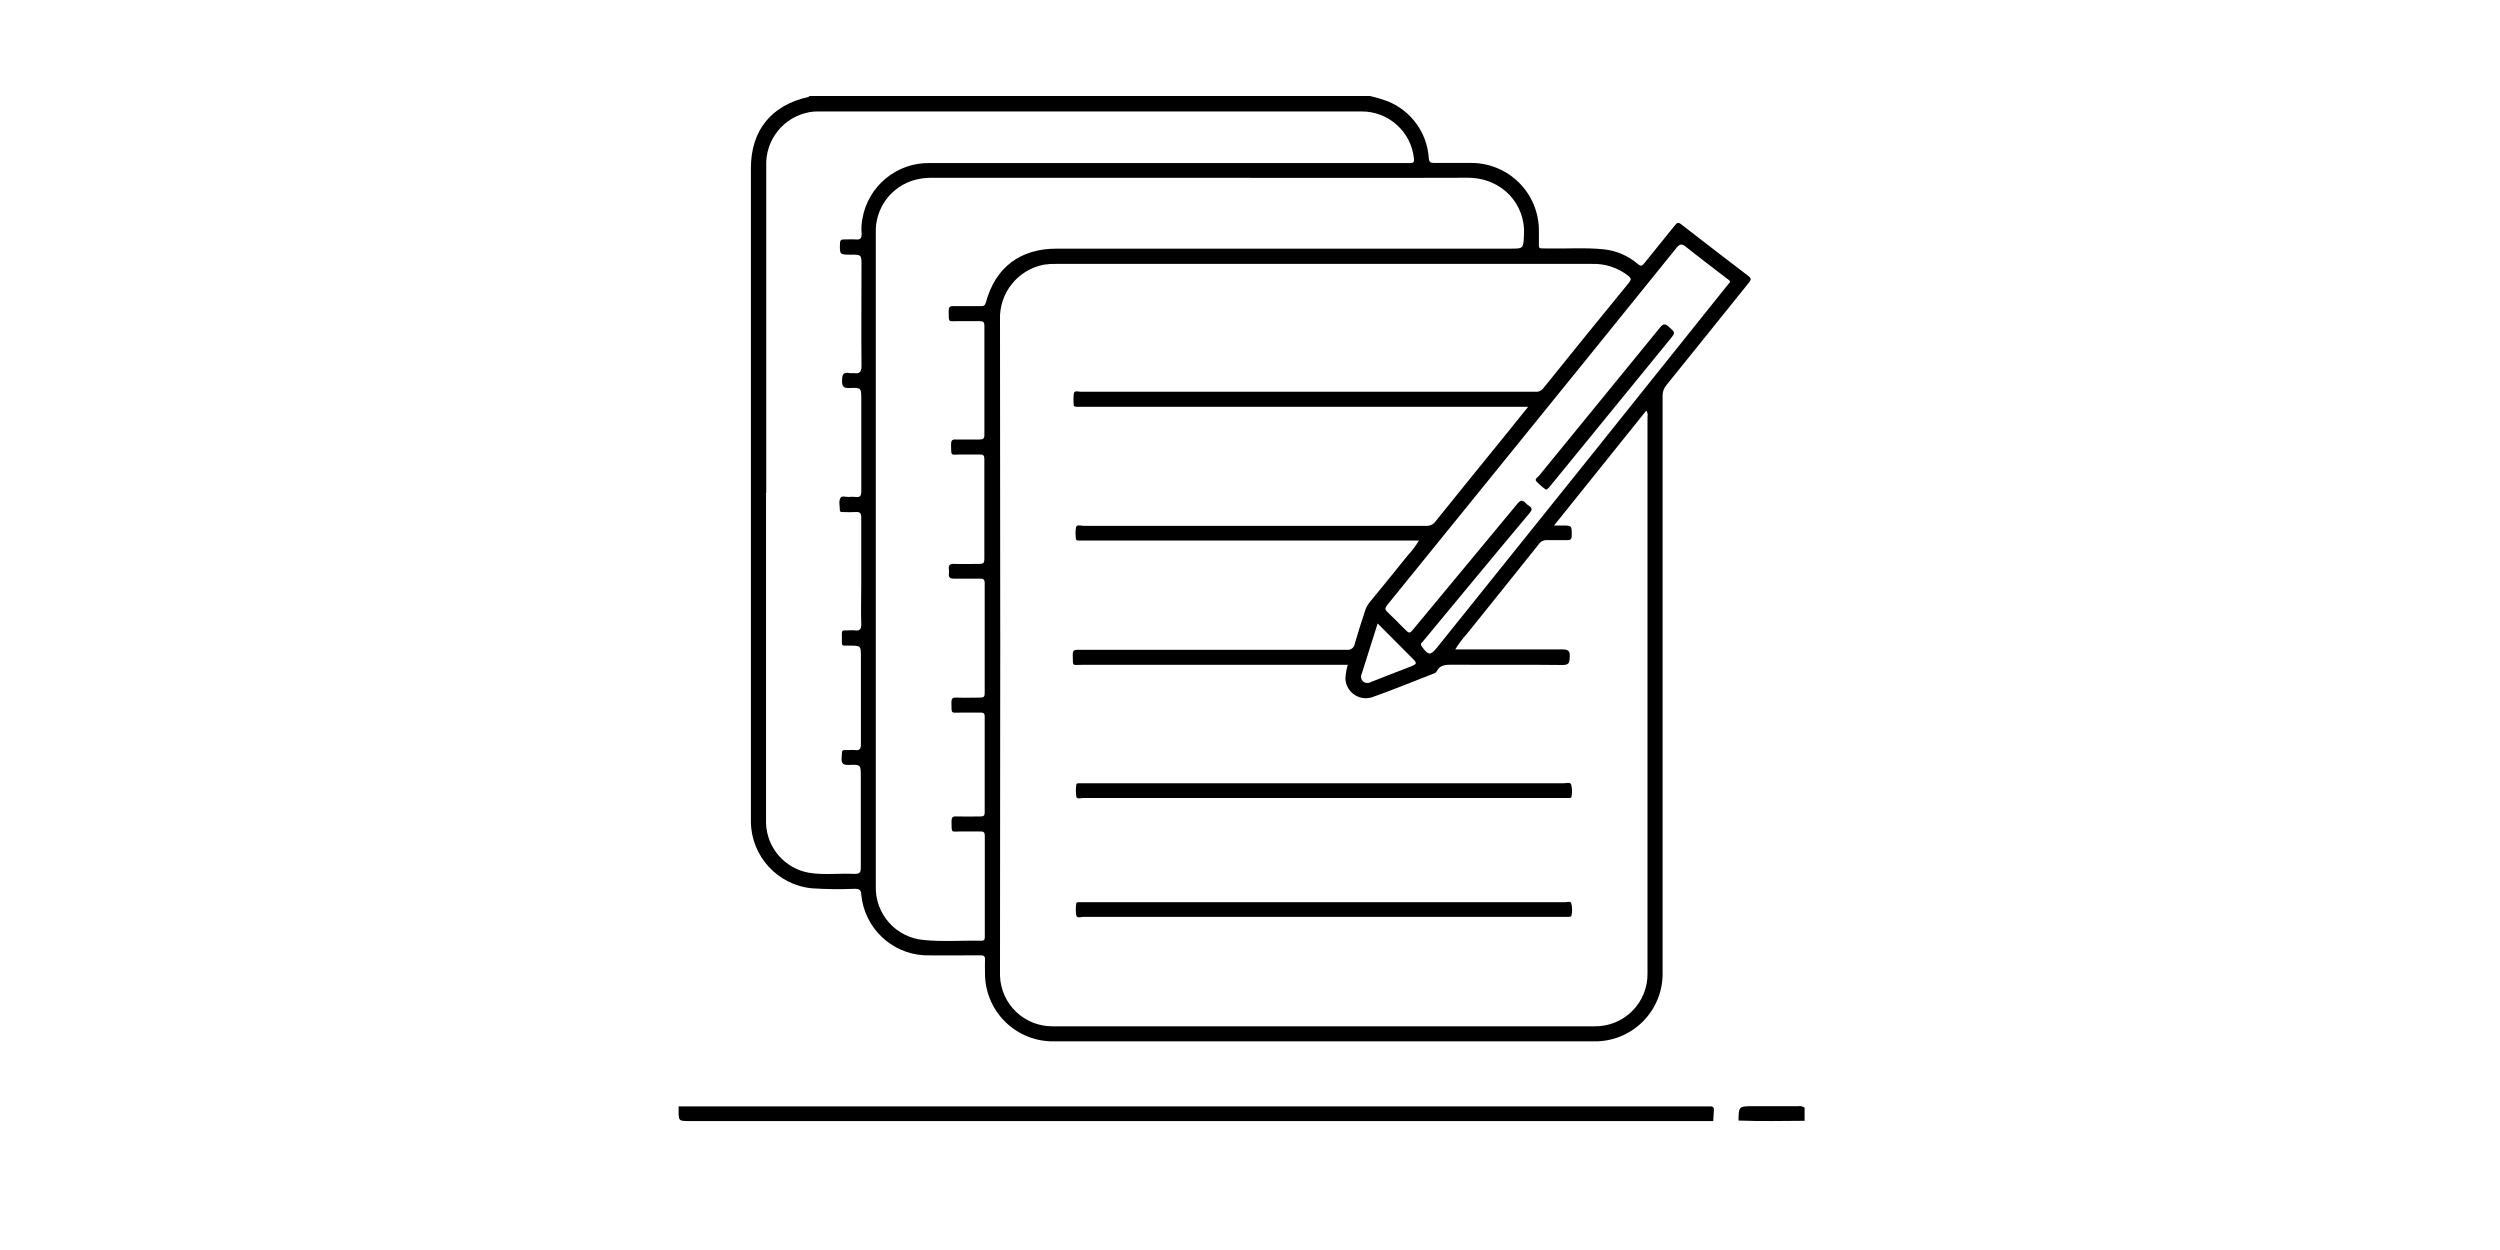
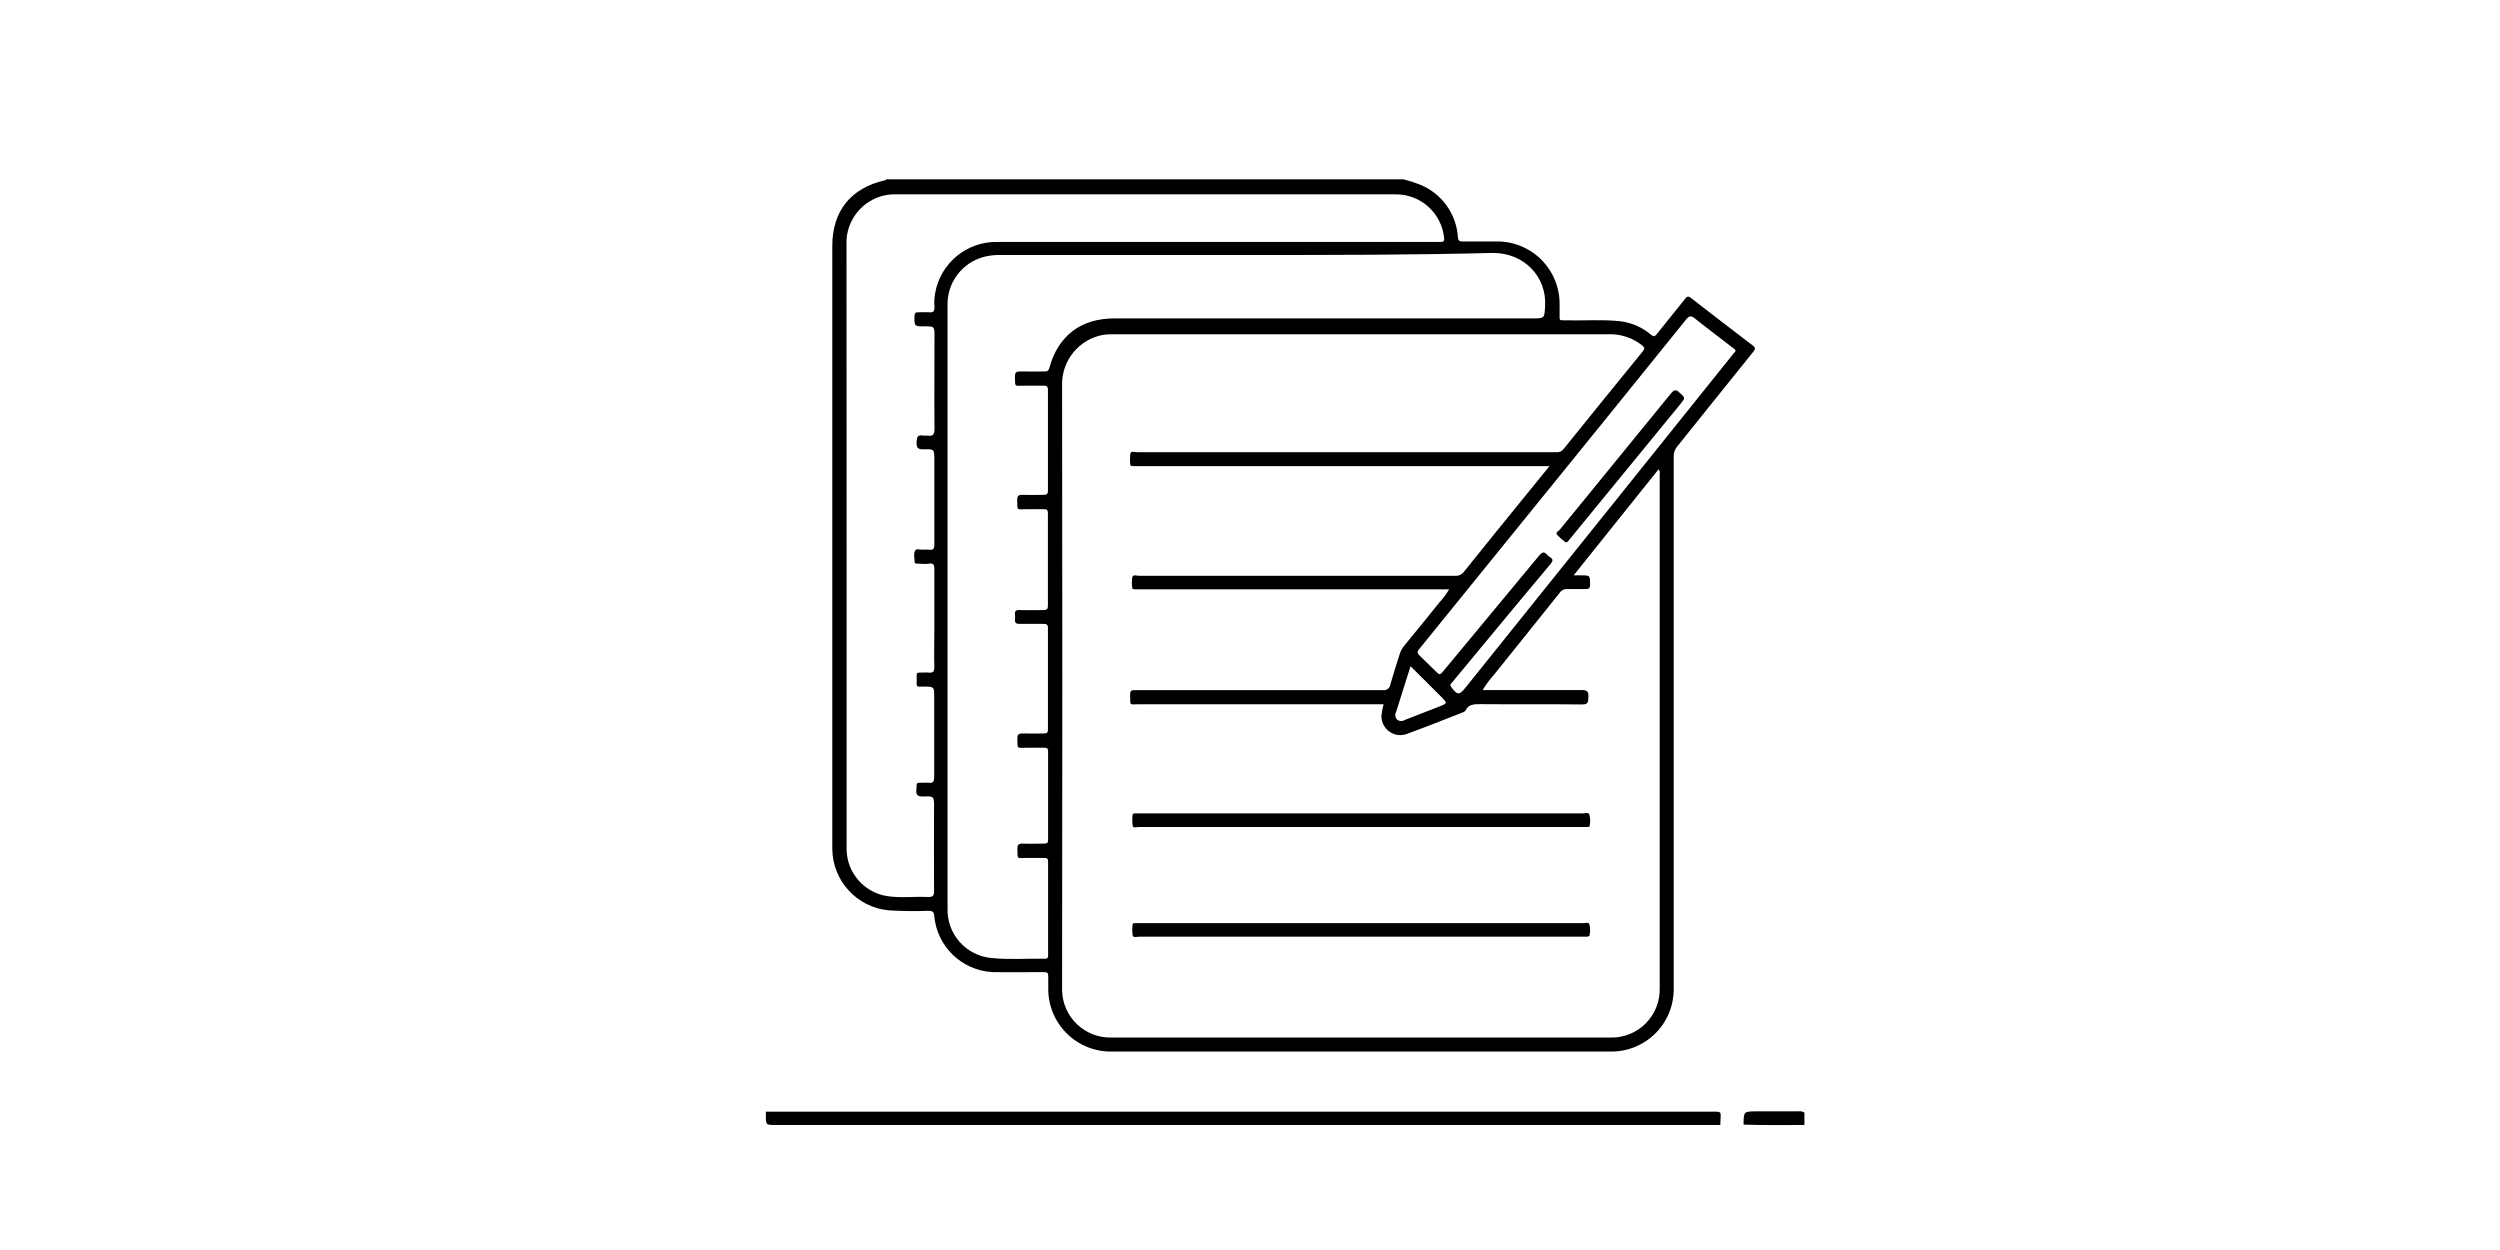
<svg xmlns="http://www.w3.org/2000/svg" id="Layer_1" data-name="Layer 1" viewBox="0 0 500 250">
-   <path d="M274,19.2a27.82,27.82,0,0,1,3.4,1,13.16,13.16,0,0,1,8.36,11.48c.07.75.35.91,1,.91q3.66,0,7.32,0a13.52,13.52,0,0,1,13.7,13.68c0,.64,0,1.28,0,1.92,0,1.7-.19,1.47,1.56,1.5,3.8.09,7.6-.21,11.39.17a12.36,12.36,0,0,1,6.83,2.94c.59.49.84.43,1.3-.15,2-2.54,4.08-5,6.1-7.56.41-.52.66-.72,1.29-.22q6.68,5.19,13.4,10.31c.56.43.65.7.17,1.3-5.53,6.84-11,13.72-16.55,20.56a3.19,3.19,0,0,0-.75,2.16q0,57.6,0,115.19a13.52,13.52,0,0,1-13.86,13.88H210.84A13.58,13.58,0,0,1,197,194.39c0-.8-.05-1.6,0-2.4s-.25-.93-1-.93c-3.72,0-7.44.06-11.16,0a13.39,13.39,0,0,1-12.58-12.12c-.06-.95-.37-1.17-1.28-1.18a80.16,80.16,0,0,1-8.63-.1,13.52,13.52,0,0,1-12.17-13.34V33.63c0-7.53,4.06-12.57,11.46-14.23.1,0,.18-.13.27-.2Zm31.63,62.16H216.37c-.36,0-.72,0-1.08,0-.18,0-.51-.1-.52-.17a10,10,0,0,1,0-2.5c.14-.67.89-.34,1.35-.34q37,0,74,0h16.92a1.71,1.71,0,0,0,1.56-.62q8.56-10.65,17.22-21.23c.48-.6.4-.89-.15-1.33a11.23,11.23,0,0,0-7.36-2.39H211.18a13.71,13.71,0,0,0-2.39.15A10.84,10.84,0,0,0,200,64q.1,65,0,130.07c0,.36,0,.72,0,1.08a10.45,10.45,0,0,0,10.56,10.11q54.16,0,108.35,0a10.43,10.43,0,0,0,10.59-10.67q0-55.62,0-111.23a1.68,1.68,0,0,0-.23-1.26l-18.46,23h1.54c2.06,0,2,0,2,2,0,.77-.28.95-1,.93-1.31,0-2.64,0-3.95,0a1.77,1.77,0,0,0-1.61.77c-4.76,6-9.56,11.91-14.33,17.87a21.86,21.86,0,0,0-2.41,3.21h1.44c6.68,0,13.36,0,20,0,1.17,0,1.52.32,1.46,1.47-.06,1,0,1.66-1.41,1.65-7.36-.09-14.72,0-22.08-.06-1.29,0-2.47,0-3.13,1.34a1,1,0,0,1-.56.42c-4.13,1.61-8.24,3.29-12.41,4.77a4.09,4.09,0,0,1-5.28-3.83,13.37,13.37,0,0,1,.47-2.68h-53c-2.27,0-1.92.45-2-2,0-.79.21-1,1-1,1.72,0,3.44,0,5.16,0q24.3,0,48.59,0a1.43,1.43,0,0,0,1.66-1.23c.61-2.15,1.31-4.27,2-6.4a5.29,5.29,0,0,1,1-1.91c2.56-3.12,5.12-6.25,7.64-9.4a17.25,17.25,0,0,0,2.19-2.92h-68c-.23,0-.57,0-.59-.27a7.51,7.51,0,0,1,0-2.37c.19-.64,1-.29,1.5-.29q34.26,0,68.52,0a2.17,2.17,0,0,0,1.9-.91c4.6-5.74,9.25-11.44,13.88-17.15C302.53,85.22,304,83.4,305.63,81.36ZM240,35.56H186.53a12.84,12.84,0,0,0-3.44.39,10.61,10.61,0,0,0-7.93,10.69V155.7q0,10.74,0,21.47A10.48,10.48,0,0,0,184.77,188c3.82.39,7.67.06,11.5.15.65,0,.69-.33.69-.83,0-6.71,0-13.43,0-20.15,0-.7-.22-.9-.89-.88-1.28,0-2.56,0-3.84,0-2.07,0-1.88.46-1.93-2,0-.77.21-1.07,1-1,1.6.05,3.2,0,4.8,0,.59,0,.84-.14.84-.8q0-9.58,0-19.19c0-.68-.3-.79-.87-.78q-1.92,0-3.84,0c-2.16,0-1.88.36-1.95-2,0-.89.32-1.06,1.11-1,1.56.06,3.12,0,4.68,0,.68,0,.87-.2.87-.88q0-11,0-22c0-.78-.3-.92-1-.91-1.72,0-3.44,0-5.16,0-.82,0-1.07-.27-1-1a3.37,3.37,0,0,0,0-.84c-.15-.94.29-1.15,1.15-1.11,1.68.06,3.36,0,5,0,.75,0,.95-.23.94-1q0-10,0-20c0-.69-.22-.9-.89-.88-1.28,0-2.56,0-3.84,0-2.07,0-1.88.46-1.93-2,0-.76.2-1.07,1-1,1.55,0,3.12,0,4.67,0,.71,0,1-.16,1-.92q0-10.92,0-21.84c0-.8-.32-.92-1-.91-1.4,0-2.8,0-4.2,0-2.16,0-1.88.36-1.95-2,0-.89.31-1.06,1.1-1,1.8,0,3.6,0,5.4,0,.59,0,.79-.18.95-.76,1.9-7,6.86-10.74,14.12-10.74H302c2.77,0,2.65,0,2.8-2.81.32-5.95-4.26-11.4-11.35-11.37C275.64,35.61,257.84,35.56,240,35.56Zm-86.79,63v59.76c0,2.12,0,4.24,0,6.36a10.4,10.4,0,0,0,8.57,9.87c3,.5,6.07.07,9.1.23,1,0,1.29-.21,1.28-1.24,0-6.08,0-12.15,0-18.23,0-2.35,0-2.42-2.31-2.33-1.16.05-1.63-.19-1.52-1.47.15-1.71-.19-1.48,1.58-1.5a6.49,6.49,0,0,1,1.08,0c1,.15,1.2-.3,1.19-1.22,0-5.8,0-11.6,0-17.39,0-2.27,0-2.26-2.25-2.28-1.76,0-1.55.22-1.55-1.5s-.21-1.53,1.52-1.55a6.14,6.14,0,0,1,1,0c1,.15,1.39-.17,1.35-1.28-.09-2.56,0-5.12,0-7.68,0-4.52,0-9,0-13.56,0-.9-.25-1.22-1.15-1.14a23.82,23.82,0,0,1-2.39,0c-.31,0-.73.08-.74-.39,0-.83-.28-1.76.13-2.46.27-.47,1.11-.13,1.7-.17a5.83,5.83,0,0,1,1.32,0c.9.12,1.14-.22,1.14-1.12,0-6.12,0-12.24,0-18.36,0-2.33,0-2.4-2.32-2.31-1.19.06-1.56-.25-1.53-1.49s.24-1.73,1.5-1.49c.27.05.56,0,.84,0,1.16.18,1.56-.2,1.55-1.47-.07-6.68,0-13.36,0-20,0-2.22,0-2.22-2.16-2.22s-2.23,0-2.14-2.25c0-.66.28-.82.86-.79.76,0,1.53-.06,2.28,0,1,.11,1.24-.32,1.18-1.23a11.05,11.05,0,0,1,.15-2.87A13.44,13.44,0,0,1,186,32.61h95c.32,0,.64,0,1,0,.68,0,.88-.18.79-.91a10.49,10.49,0,0,0-10.49-9.41H163.81a9.35,9.35,0,0,0-1.91.14,10.52,10.52,0,0,0-8.65,10.82Q153.24,65.88,153.25,98.52ZM346,56.46c0-.43-.35-.54-.59-.73-2.75-2.13-5.53-4.21-8.24-6.38-.82-.66-1.22-.58-1.87.22q-17.7,21.93-35.46,43.82-11.21,13.83-22.43,27.66c-.47.58-.43.88.08,1.36,1.14,1.06,2.22,2.19,3.32,3.29s1.08,1.08,2.05-.09q10.29-12.42,20.59-24.83c.57-.69,1-.91,1.68-.18a3,3,0,0,0,.64.54c.74.45.67.85.13,1.49-4.09,4.86-8.14,9.76-12.2,14.65q-4.56,5.49-9.11,11c-.23.27-.62.47-.24,1,1.33,1.85,1.74,1.87,3.13.14l30.92-38.53L345.52,57Zm-70.47,68.23c-1.09,3.45-2.12,6.72-3.16,10a1.33,1.33,0,0,0,.2,1.55,1.37,1.37,0,0,0,1.65.15c2.49-1,5-1.94,7.48-2.91,1.86-.73,1.86-.73.45-2.14Z" />
-   <path d="M347.7,224.11c.05-2.87.05-2.87,3-2.87h8.86a1.92,1.92,0,0,1,1.36.28v2.64C356.49,224.19,352.09,224.28,347.7,224.11Z" />
-   <path d="M342.65,224.21H137.91c-2.19,0-2.19,0-2.19-2.21,0-.24,0-.48,0-.72l1.43,0H340.94c.32,0,.64,0,1,0,.62-.06.88.2.83.82S342.68,223.5,342.65,224.21Z" />
-   <path d="M264.77,159.6H216.68c-.49,0-1.28.28-1.41-.24a8,8,0,0,1,0-2.49c0-.2.3-.21.5-.22h97c.5,0,1.23-.27,1.45.22a5.18,5.18,0,0,1,.07,2.48c0,.24-.27.25-.47.25H264.77Z" />
-   <path d="M264.88,180.44q24.06,0,48.12,0c.44,0,1.13-.29,1.27.27a5.12,5.12,0,0,1,0,2.49c0,.09-.34.15-.52.17s-.64,0-1,0q-48,0-96,0c-.51,0-1.32.34-1.5-.28a7.56,7.56,0,0,1,0-2.38c0-.23.26-.26.46-.27h49.2Z" />
-   <path d="M309.18,97.93a13.68,13.68,0,0,1-1.92-1.67c-.39-.48.3-.81.57-1.14Q319.9,80.32,332,65.51c.63-.78,1-.83,1.77-.15,1.3,1.18,1.35,1.13.24,2.49l-24,29.4C309.77,97.49,309.63,97.8,309.18,97.93Z" />
+   <path d="M280.73,35.87a25.7,25.7,0,0,1,3.13,1,12.15,12.15,0,0,1,7.72,10.59c.06.69.32.84.95.83,2.25,0,4.5,0,6.75,0a12.47,12.47,0,0,1,12.64,12.62c0,.59,0,1.18,0,1.77,0,1.58-.18,1.35,1.44,1.39,3.5.08,7-.2,10.51.16a11.47,11.47,0,0,1,6.3,2.7c.54.46.77.4,1.2-.13,1.85-2.34,3.76-4.64,5.62-7,.39-.49.61-.67,1.2-.21q6.15,4.78,12.36,9.51c.52.4.6.65.15,1.2-5.1,6.31-10.16,12.66-15.26,19a3,3,0,0,0-.7,2q0,53.15,0,106.27A12.46,12.46,0,0,1,322,210.31H222.46a12.51,12.51,0,0,1-12.81-12.81c0-.74,0-1.48,0-2.22s-.23-.86-.88-.86c-3.44,0-6.87.06-10.3,0a12.34,12.34,0,0,1-11.61-11.17c-.06-.89-.34-1.09-1.18-1.09a75.5,75.5,0,0,1-8-.1,12.44,12.44,0,0,1-11.22-12.31c0-.33,0-.66,0-1V49.18c0-7,3.73-11.59,10.56-13.13.1,0,.17-.12.25-.18ZM309.9,93.22H227.56c-.33,0-.66,0-1,0-.17,0-.48-.1-.49-.16a9.4,9.4,0,0,1,0-2.31c.12-.62.81-.31,1.24-.31q34.16,0,68.3,0h15.61a1.58,1.58,0,0,0,1.44-.57q7.92-9.82,15.89-19.59c.45-.55.37-.82-.14-1.22a10.3,10.3,0,0,0-6.78-2.21H222.77a13.47,13.47,0,0,0-2.2.13,10,10,0,0,0-8.15,10.2q.09,60,0,120c0,.33,0,.66,0,1a9.64,9.64,0,0,0,9.75,9.33h100a9.61,9.61,0,0,0,9.77-9.84V95a1.55,1.55,0,0,0-.21-1.16l-17,21.23h1.42c1.9,0,1.87,0,1.86,1.89,0,.7-.26.87-.91.85-1.22,0-2.44,0-3.65,0a1.62,1.62,0,0,0-1.48.71c-4.39,5.51-8.82,11-13.22,16.49a18.44,18.44,0,0,0-2.22,3h1.32c6.17,0,12.33,0,18.49,0,1.08,0,1.4.29,1.34,1.35s0,1.54-1.29,1.53c-6.79-.08-13.58,0-20.37-.06-1.19,0-2.28,0-2.89,1.24a1,1,0,0,1-.52.39c-3.81,1.48-7.6,3-11.45,4.4a3.77,3.77,0,0,1-4.87-3.54,12.57,12.57,0,0,1,.43-2.47h-1.36q-23.74,0-47.49,0c-2.1,0-1.78.42-1.85-1.88,0-.73.2-1,.93-.94,1.59,0,3.17,0,4.76,0q22.41,0,44.83,0a1.32,1.32,0,0,0,1.53-1.13c.56-2,1.21-4,1.82-5.92a5,5,0,0,1,.89-1.75c2.36-2.88,4.72-5.77,7.05-8.68a16,16,0,0,0,2-2.69H227c-.21,0-.52,0-.54-.25a6.69,6.69,0,0,1,0-2.19c.17-.58.91-.26,1.38-.26q31.6,0,63.21,0a2,2,0,0,0,1.76-.84c4.24-5.3,8.53-10.56,12.81-15.83ZM249.4,51H200a12.05,12.05,0,0,0-3.17.36,9.79,9.79,0,0,0-7.32,9.86V161.8q0,9.9,0,19.81a9.66,9.66,0,0,0,8.86,10c3.53.36,7.08.06,10.62.14.6,0,.64-.31.63-.76,0-6.2,0-12.4,0-18.6,0-.64-.2-.83-.82-.8-1.18,0-2.36,0-3.54,0-1.91,0-1.74.43-1.78-1.87,0-.7.19-1,.94-1,1.47.06,2.95,0,4.42,0,.55,0,.78-.13.78-.74q0-8.85,0-17.71c0-.62-.28-.73-.8-.72-1.18,0-2.37,0-3.55,0-2,0-1.73.33-1.8-1.86,0-.82.3-1,1-1,1.44.05,2.88,0,4.31,0,.64,0,.81-.19.81-.81q0-10.14,0-20.26c0-.73-.27-.85-.91-.84-1.59,0-3.18,0-4.76,0-.76,0-1-.26-.92-1a2.84,2.84,0,0,0,0-.77c-.13-.86.27-1.06,1.07-1,1.54.06,3.1,0,4.64,0,.69,0,.88-.21.87-.88q0-9.24,0-18.48c0-.64-.2-.83-.82-.81-1.18,0-2.36,0-3.54,0-1.91,0-1.74.42-1.78-1.87,0-.7.18-1,.93-1,1.44.05,2.88,0,4.32,0,.65,0,.9-.14.9-.85q0-10.08,0-20.15c0-.73-.3-.85-.92-.83-1.29,0-2.59,0-3.88,0-2,0-1.73.33-1.8-1.85,0-.82.29-1,1-1,1.66.05,3.32,0,5,0,.54,0,.73-.17.88-.71,1.75-6.44,6.33-9.9,13-9.9h83.57c2.56,0,2.44,0,2.58-2.6.3-5.48-3.93-10.51-10.46-10.49C282.24,51,265.82,51,249.4,51Zm-80.08,58.09v55.13c0,1.95,0,3.91,0,5.86a9.6,9.6,0,0,0,7.91,9.11c2.78.47,5.6.07,8.4.21.9,0,1.18-.19,1.18-1.13-.05-5.61,0-11.22,0-16.83,0-2.17,0-2.23-2.13-2.14-1.07,0-1.51-.18-1.41-1.37.14-1.57-.17-1.36,1.47-1.38a5.45,5.45,0,0,1,1,0c.91.13,1.1-.29,1.1-1.13,0-5.35,0-10.7,0-16,0-2.09,0-2.08-2.07-2.1-1.63,0-1.43.2-1.43-1.39s-.2-1.4,1.4-1.42a5.17,5.17,0,0,1,.88,0c.94.13,1.29-.16,1.25-1.19-.08-2.35,0-4.72,0-7.08,0-4.17,0-8.34,0-12.51,0-.83-.23-1.13-1.06-1s-1.48,0-2.21,0c-.28,0-.67.07-.68-.36,0-.77-.26-1.63.12-2.27.25-.44,1-.12,1.57-.16a6.12,6.12,0,0,1,1.21,0c.83.11,1.06-.2,1.05-1,0-5.65,0-11.29,0-16.94,0-2.15,0-2.22-2.14-2.13-1.1,0-1.44-.23-1.41-1.37s.22-1.6,1.38-1.38c.25,0,.52,0,.77,0,1.08.16,1.45-.19,1.43-1.36-.06-6.16,0-12.32,0-18.49,0-2,0-2-2-2s-2.05,0-2-2.08c0-.61.26-.76.8-.73.7,0,1.41-.06,2.1,0,.92.1,1.14-.3,1.09-1.14a10.16,10.16,0,0,1,.13-2.64,12.4,12.4,0,0,1,12.57-10.29H287.2c.3,0,.59,0,.89,0,.62,0,.81-.17.73-.84a9.67,9.67,0,0,0-9.68-8.68H179.06a8.7,8.7,0,0,0-1.76.13,9.7,9.7,0,0,0-8,10Q169.32,78.94,169.32,109.05ZM347.11,70.24c0-.39-.33-.5-.54-.67-2.54-2-5.11-3.88-7.61-5.89-.76-.61-1.13-.53-1.73.21q-16.32,20.24-32.71,40.42-10.33,12.76-20.69,25.52c-.43.53-.4.81.07,1.26,1.05,1,2.05,2,3.07,3s1,1,1.88-.09q9.5-11.46,19-22.91c.52-.64.95-.84,1.55-.17a2.89,2.89,0,0,0,.59.51c.68.41.62.78.12,1.37q-5.66,6.73-11.26,13.51l-8.4,10.14c-.21.26-.57.44-.22.92,1.22,1.7,1.61,1.73,2.89.13q14.25-17.77,28.53-35.55l25.06-31.25Zm-65,63c-1,3.18-1.95,6.2-2.91,9.21a1.22,1.22,0,0,0,.18,1.43,1.26,1.26,0,0,0,1.53.13l6.89-2.68c1.72-.67,1.72-.67.42-2Z" />
+   <path d="M348.72,224.92c0-2.65,0-2.65,2.73-2.65h8.17a1.79,1.79,0,0,1,1.26.25V225C356.83,225,352.77,225.07,348.72,224.92Z" />
+   <path d="M344.06,225l-1.55,0H155.17c-2,0-2,0-2-2,0-.22,0-.44,0-.66l1.32,0h188a8.61,8.61,0,0,0,.88,0c.57,0,.81.19.77.76S344.09,224.35,344.06,225Z" />
+   <path d="M272.22,165.4H227.84c-.45,0-1.17.26-1.3-.22a7.69,7.69,0,0,1,0-2.3c0-.18.28-.2.47-.2h89.52c.45,0,1.13-.26,1.33.2a4.77,4.77,0,0,1,.07,2.29c0,.22-.25.23-.44.23H272.22Z" />
+   <path d="M272.31,184.63h44.4c.4,0,1-.27,1.17.25a4.67,4.67,0,0,1,0,2.29c0,.09-.32.15-.49.16a8.61,8.61,0,0,1-.88,0H227.92c-.48,0-1.22.31-1.39-.26a7.28,7.28,0,0,1,0-2.19c0-.22.25-.25.43-.25h45.39Z" />
+   <path d="M313.18,108.5a12.77,12.77,0,0,1-1.77-1.54c-.36-.44.28-.75.53-1q11.15-13.66,22.29-27.32c.59-.72,1-.76,1.64-.14,1.2,1.09,1.24,1,.22,2.3Q325,94.32,313.91,107.88C313.73,108.1,313.6,108.39,313.18,108.5Z" />
</svg>
